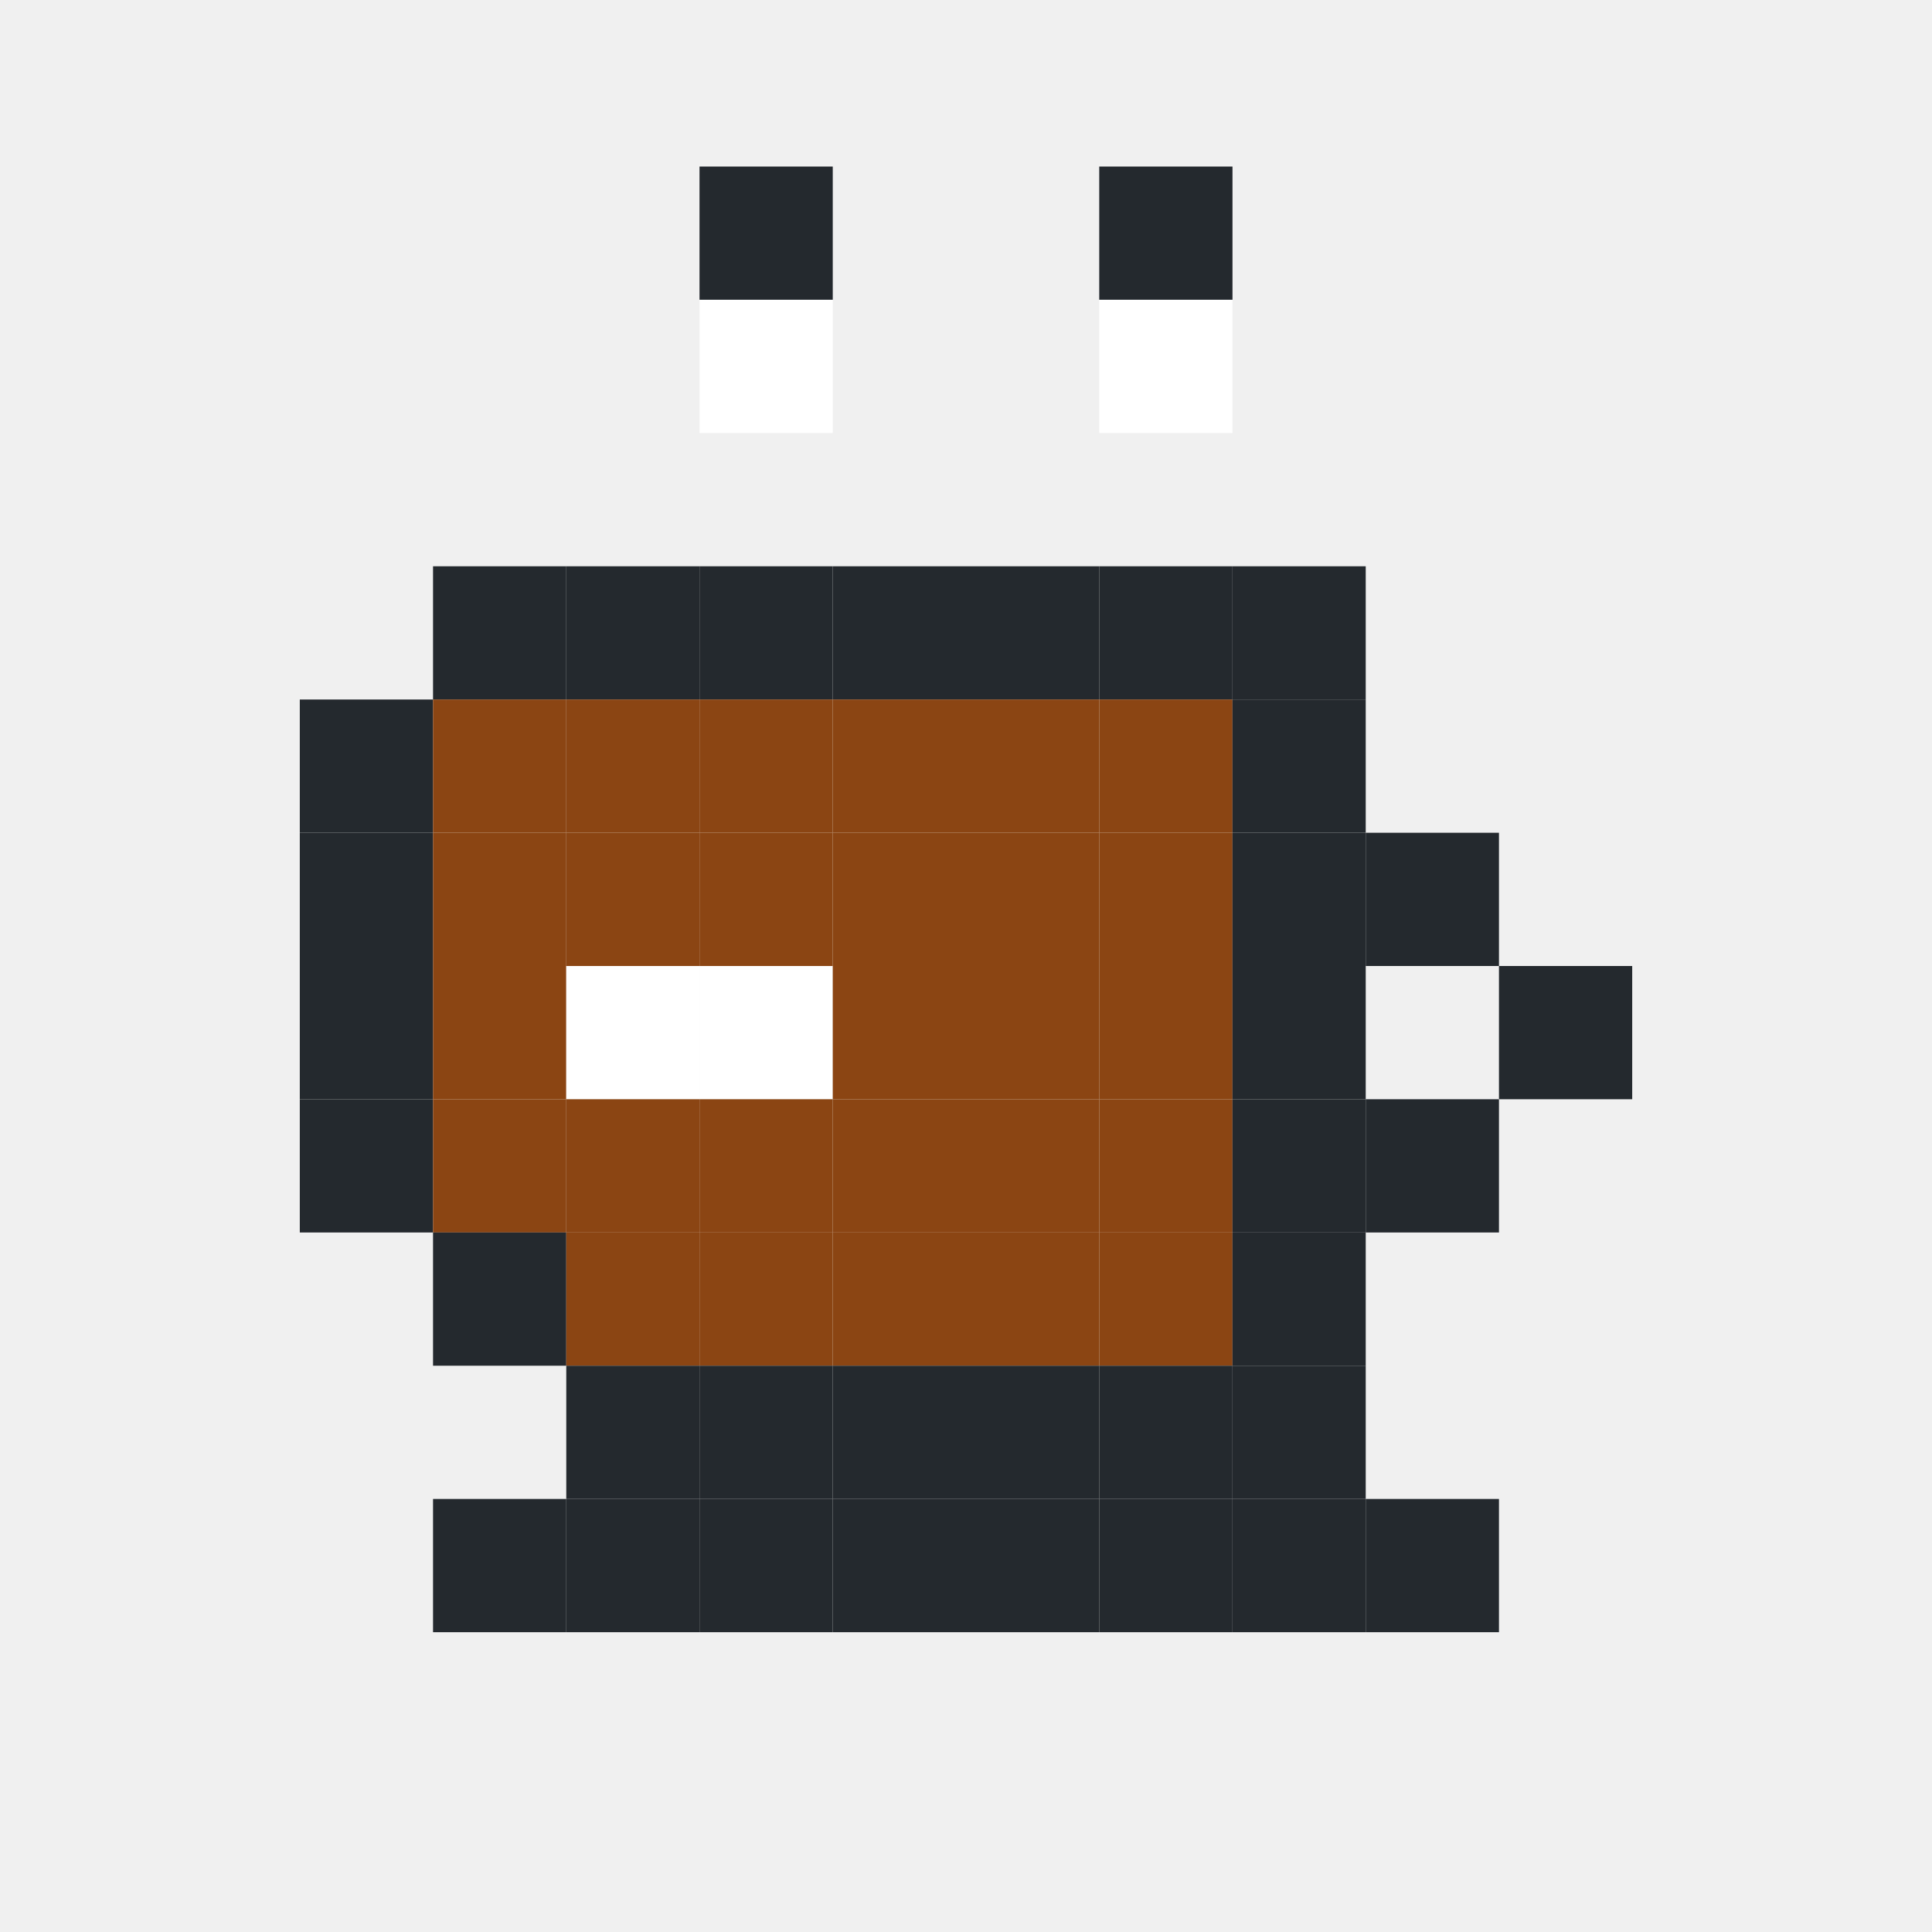
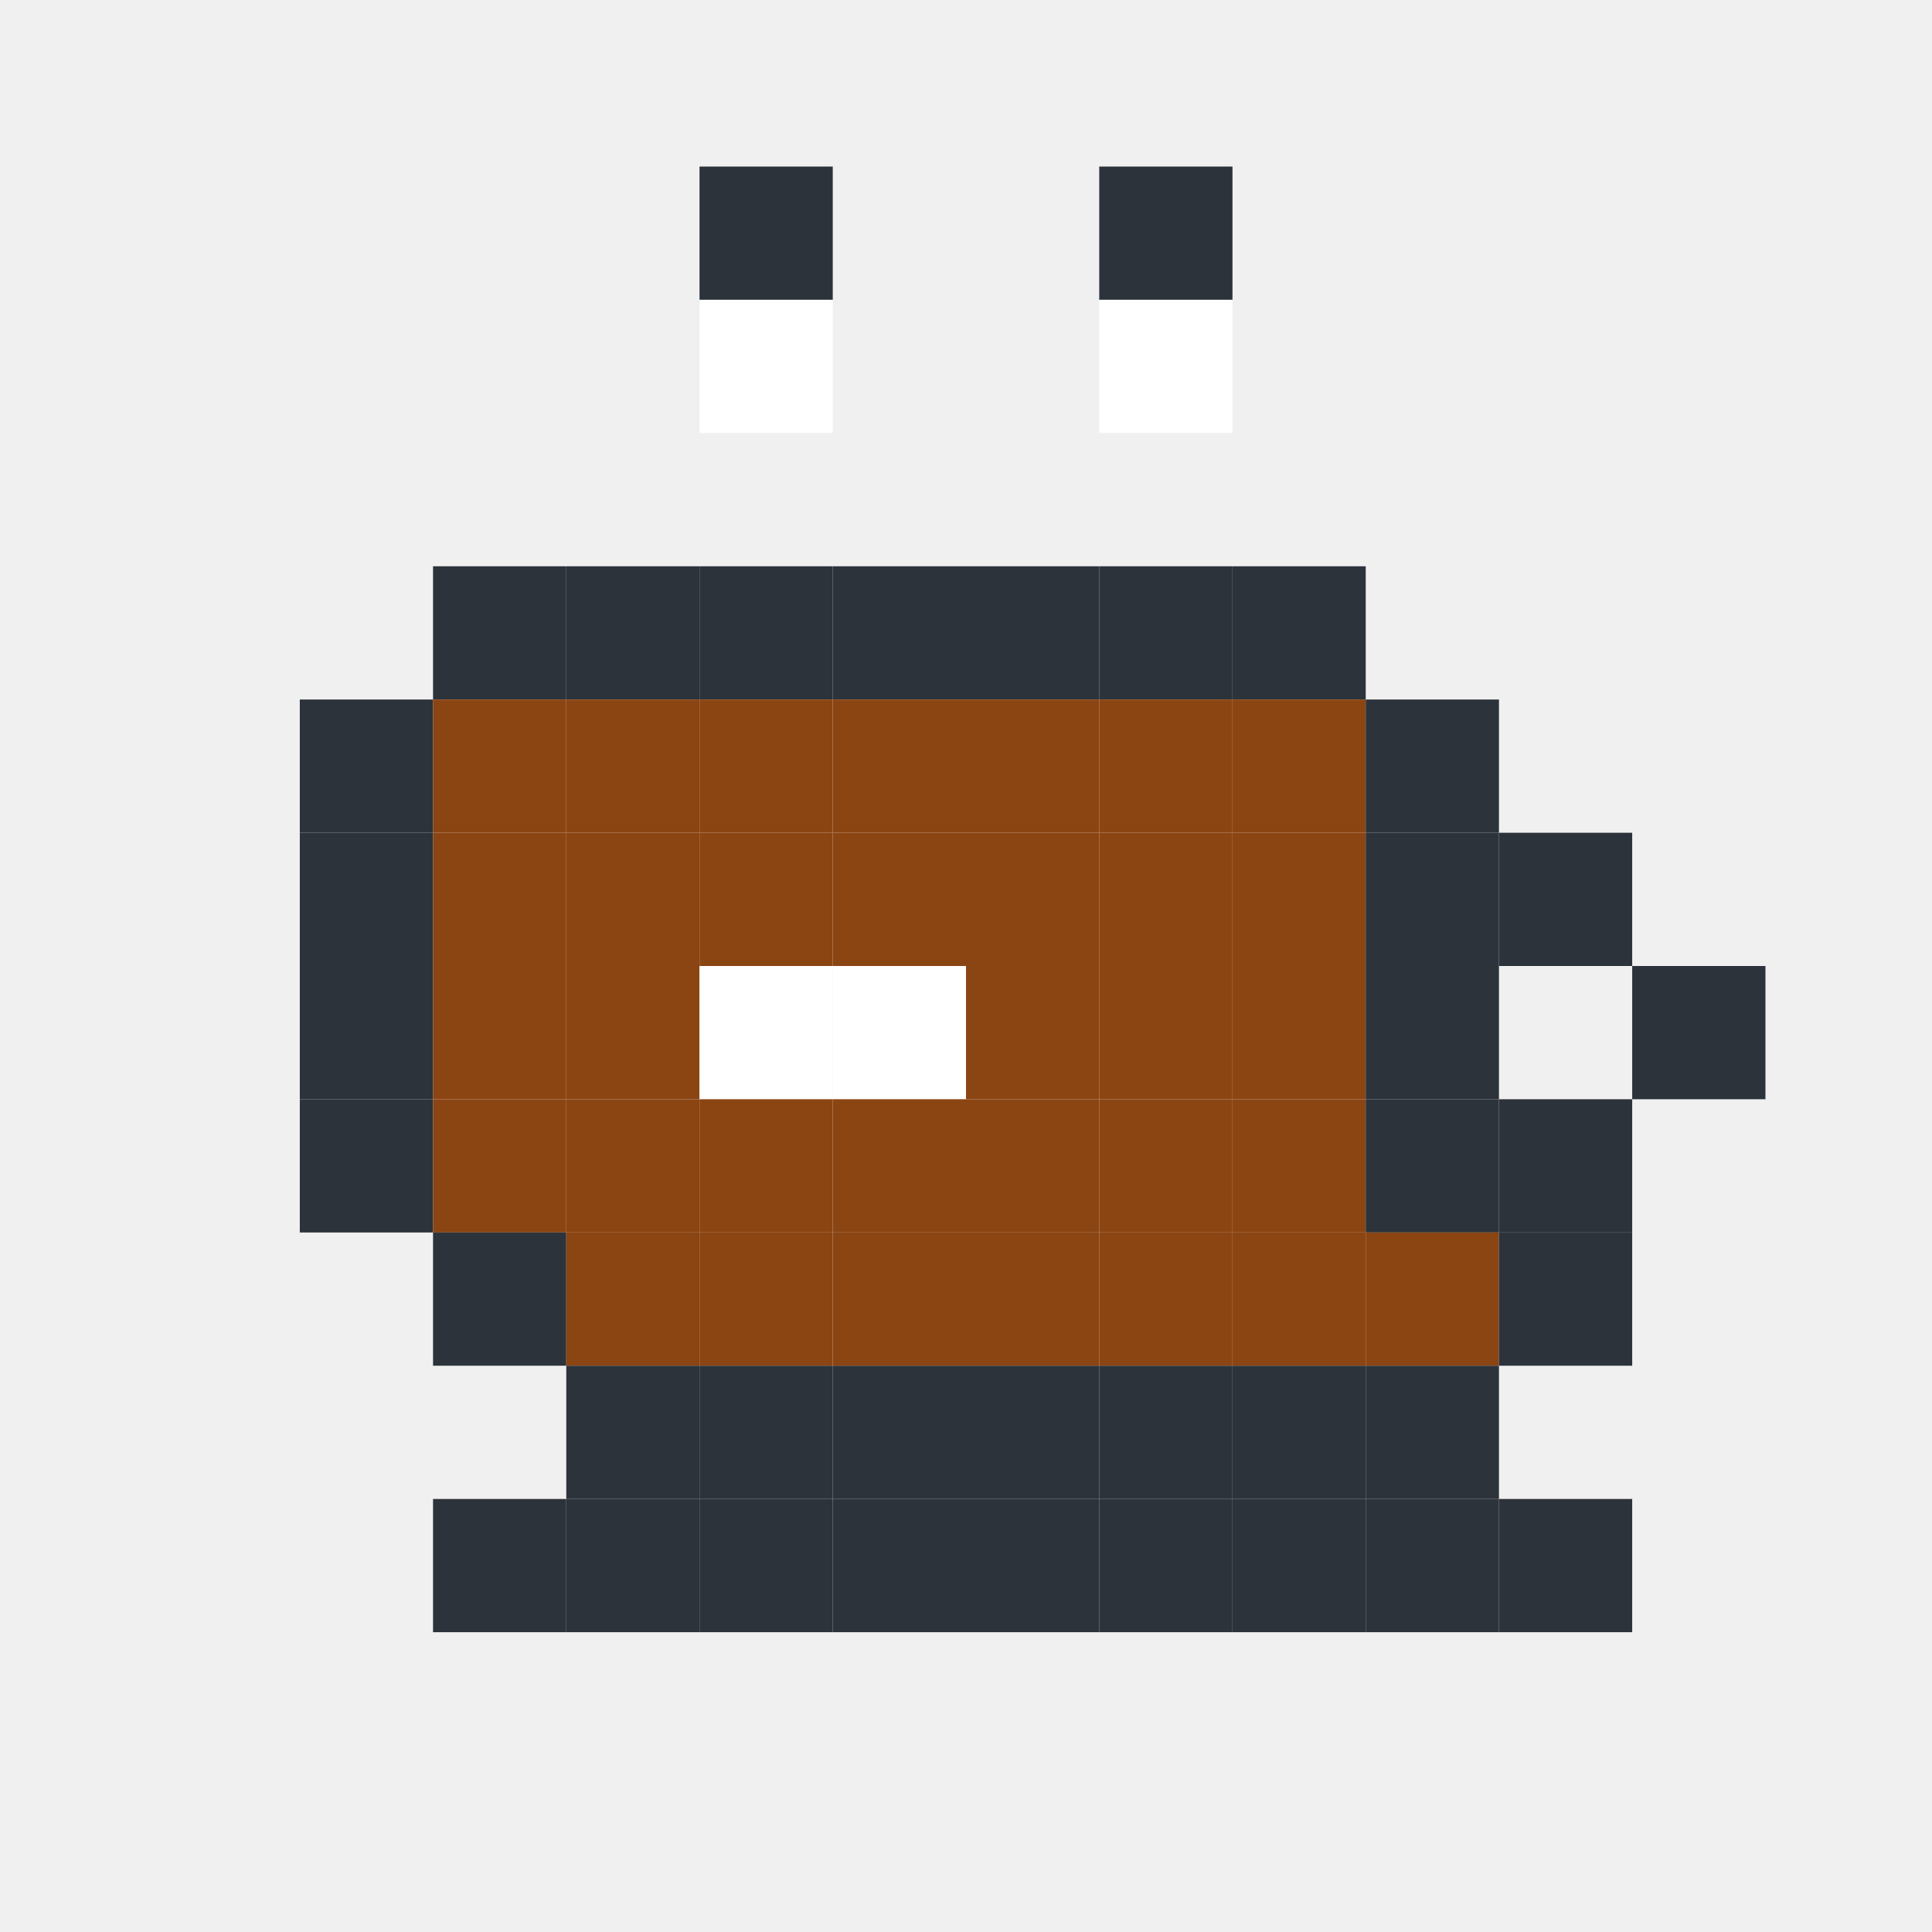
<svg xmlns="http://www.w3.org/2000/svg" width="232" height="232" viewBox="0 0 232 232">
-   <style>
-         .pet { transform-origin: center; }
-       </style>
+   <style>.pet { transform-origin: center; }</style>
  <rect width="100%" height="100%" fill="transparent" />
-   <g transform="translate(20, 20)">
+   <g transform="translate(20, 20)" opacity="1">
    <g class="pet">
-       <rect x="64" y="0" width="16" height="16" fill="#24292e" />
-       <rect x="112" y="0" width="16" height="16" fill="#24292e" />
+       <rect x="64" y="0" width="16" height="16" fill="#2d333b" />
+       <rect x="112" y="0" width="16" height="16" fill="#2d333b" />
      <rect x="64" y="16" width="16" height="16" fill="#ffffff" />
      <rect x="112" y="16" width="16" height="16" fill="#ffffff" />
-       <rect x="32" y="48" width="16" height="16" fill="#24292e" />
-       <rect x="48" y="48" width="16" height="16" fill="#24292e" />
-       <rect x="64" y="48" width="16" height="16" fill="#24292e" />
-       <rect x="80" y="48" width="16" height="16" fill="#24292e" />
-       <rect x="96" y="48" width="16" height="16" fill="#24292e" />
-       <rect x="112" y="48" width="16" height="16" fill="#24292e" />
-       <rect x="128" y="48" width="16" height="16" fill="#24292e" />
-       <rect x="16" y="64" width="16" height="16" fill="#24292e" />
+       <rect x="32" y="48" width="16" height="16" fill="#2d333b" />
+       <rect x="48" y="48" width="16" height="16" fill="#2d333b" />
+       <rect x="64" y="48" width="16" height="16" fill="#2d333b" />
+       <rect x="80" y="48" width="16" height="16" fill="#2d333b" />
+       <rect x="96" y="48" width="16" height="16" fill="#2d333b" />
+       <rect x="112" y="48" width="16" height="16" fill="#2d333b" />
+       <rect x="128" y="48" width="16" height="16" fill="#2d333b" />
+       <rect x="16" y="64" width="16" height="16" fill="#2d333b" />
      <rect x="32" y="64" width="16" height="16" fill="#8b4513" />
      <rect x="48" y="64" width="16" height="16" fill="#8b4513" />
      <rect x="64" y="64" width="16" height="16" fill="#8b4513" />
      <rect x="80" y="64" width="16" height="16" fill="#8b4513" />
      <rect x="96" y="64" width="16" height="16" fill="#8b4513" />
      <rect x="112" y="64" width="16" height="16" fill="#8b4513" />
-       <rect x="128" y="64" width="16" height="16" fill="#24292e" />
-       <rect x="16" y="80" width="16" height="16" fill="#24292e" />
+       <rect x="128" y="64" width="16" height="16" fill="#8b4513" />
+       <rect x="144" y="64" width="16" height="16" fill="#2d333b" />
+       <rect x="16" y="80" width="16" height="16" fill="#2d333b" />
      <rect x="32" y="80" width="16" height="16" fill="#8b4513" />
      <rect x="48" y="80" width="16" height="16" fill="#8b4513" />
      <rect x="64" y="80" width="16" height="16" fill="#8b4513" />
      <rect x="80" y="80" width="16" height="16" fill="#8b4513" />
      <rect x="96" y="80" width="16" height="16" fill="#8b4513" />
      <rect x="112" y="80" width="16" height="16" fill="#8b4513" />
-       <rect x="128" y="80" width="16" height="16" fill="#24292e" />
-       <rect x="144" y="80" width="16" height="16" fill="#24292e" />
-       <rect x="16" y="96" width="16" height="16" fill="#24292e" />
+       <rect x="128" y="80" width="16" height="16" fill="#8b4513" />
+       <rect x="144" y="80" width="16" height="16" fill="#2d333b" />
+       <rect x="160" y="80" width="16" height="16" fill="#2d333b" />
+       <rect x="16" y="96" width="16" height="16" fill="#2d333b" />
      <rect x="32" y="96" width="16" height="16" fill="#8b4513" />
-       <rect x="48" y="96" width="16" height="16" fill="#ffffff" />
+       <rect x="48" y="96" width="16" height="16" fill="#8b4513" />
      <rect x="64" y="96" width="16" height="16" fill="#ffffff" />
-       <rect x="80" y="96" width="16" height="16" fill="#8b4513" />
+       <rect x="80" y="96" width="16" height="16" fill="#ffffff" />
      <rect x="96" y="96" width="16" height="16" fill="#8b4513" />
      <rect x="112" y="96" width="16" height="16" fill="#8b4513" />
-       <rect x="128" y="96" width="16" height="16" fill="#24292e" />
-       <rect x="160" y="96" width="16" height="16" fill="#24292e" />
-       <rect x="16" y="112" width="16" height="16" fill="#24292e" />
+       <rect x="128" y="96" width="16" height="16" fill="#8b4513" />
+       <rect x="144" y="96" width="16" height="16" fill="#2d333b" />
+       <rect x="176" y="96" width="16" height="16" fill="#2d333b" />
+       <rect x="16" y="112" width="16" height="16" fill="#2d333b" />
      <rect x="32" y="112" width="16" height="16" fill="#8b4513" />
      <rect x="48" y="112" width="16" height="16" fill="#8b4513" />
      <rect x="64" y="112" width="16" height="16" fill="#8b4513" />
      <rect x="80" y="112" width="16" height="16" fill="#8b4513" />
      <rect x="96" y="112" width="16" height="16" fill="#8b4513" />
      <rect x="112" y="112" width="16" height="16" fill="#8b4513" />
-       <rect x="128" y="112" width="16" height="16" fill="#24292e" />
-       <rect x="144" y="112" width="16" height="16" fill="#24292e" />
-       <rect x="32" y="128" width="16" height="16" fill="#24292e" />
+       <rect x="128" y="112" width="16" height="16" fill="#8b4513" />
+       <rect x="144" y="112" width="16" height="16" fill="#2d333b" />
+       <rect x="160" y="112" width="16" height="16" fill="#2d333b" />
+       <rect x="32" y="128" width="16" height="16" fill="#2d333b" />
      <rect x="48" y="128" width="16" height="16" fill="#8b4513" />
      <rect x="64" y="128" width="16" height="16" fill="#8b4513" />
      <rect x="80" y="128" width="16" height="16" fill="#8b4513" />
      <rect x="96" y="128" width="16" height="16" fill="#8b4513" />
      <rect x="112" y="128" width="16" height="16" fill="#8b4513" />
-       <rect x="128" y="128" width="16" height="16" fill="#24292e" />
-       <rect x="48" y="144" width="16" height="16" fill="#24292e" />
-       <rect x="64" y="144" width="16" height="16" fill="#24292e" />
-       <rect x="80" y="144" width="16" height="16" fill="#24292e" />
-       <rect x="96" y="144" width="16" height="16" fill="#24292e" />
-       <rect x="112" y="144" width="16" height="16" fill="#24292e" />
-       <rect x="128" y="144" width="16" height="16" fill="#24292e" />
-       <rect x="32" y="160" width="16" height="16" fill="#24292e" />
-       <rect x="48" y="160" width="16" height="16" fill="#24292e" />
-       <rect x="64" y="160" width="16" height="16" fill="#24292e" />
-       <rect x="80" y="160" width="16" height="16" fill="#24292e" />
-       <rect x="96" y="160" width="16" height="16" fill="#24292e" />
-       <rect x="112" y="160" width="16" height="16" fill="#24292e" />
-       <rect x="128" y="160" width="16" height="16" fill="#24292e" />
-       <rect x="144" y="160" width="16" height="16" fill="#24292e" />
+       <rect x="128" y="128" width="16" height="16" fill="#8b4513" />
+       <rect x="144" y="128" width="16" height="16" fill="#8b4513" />
+       <rect x="160" y="128" width="16" height="16" fill="#2d333b" />
+       <rect x="48" y="144" width="16" height="16" fill="#2d333b" />
+       <rect x="64" y="144" width="16" height="16" fill="#2d333b" />
+       <rect x="80" y="144" width="16" height="16" fill="#2d333b" />
+       <rect x="96" y="144" width="16" height="16" fill="#2d333b" />
+       <rect x="112" y="144" width="16" height="16" fill="#2d333b" />
+       <rect x="128" y="144" width="16" height="16" fill="#2d333b" />
+       <rect x="144" y="144" width="16" height="16" fill="#2d333b" />
+       <rect x="32" y="160" width="16" height="16" fill="#2d333b" />
+       <rect x="48" y="160" width="16" height="16" fill="#2d333b" />
+       <rect x="64" y="160" width="16" height="16" fill="#2d333b" />
+       <rect x="80" y="160" width="16" height="16" fill="#2d333b" />
+       <rect x="96" y="160" width="16" height="16" fill="#2d333b" />
+       <rect x="112" y="160" width="16" height="16" fill="#2d333b" />
+       <rect x="128" y="160" width="16" height="16" fill="#2d333b" />
+       <rect x="144" y="160" width="16" height="16" fill="#2d333b" />
+       <rect x="160" y="160" width="16" height="16" fill="#2d333b" />
      <animateTransform attributeName="transform" type="translate" values="0 0; 0 -4; 0 0" dur="0.5s" repeatCount="indefinite" />
    </g>
  </g>
</svg>
